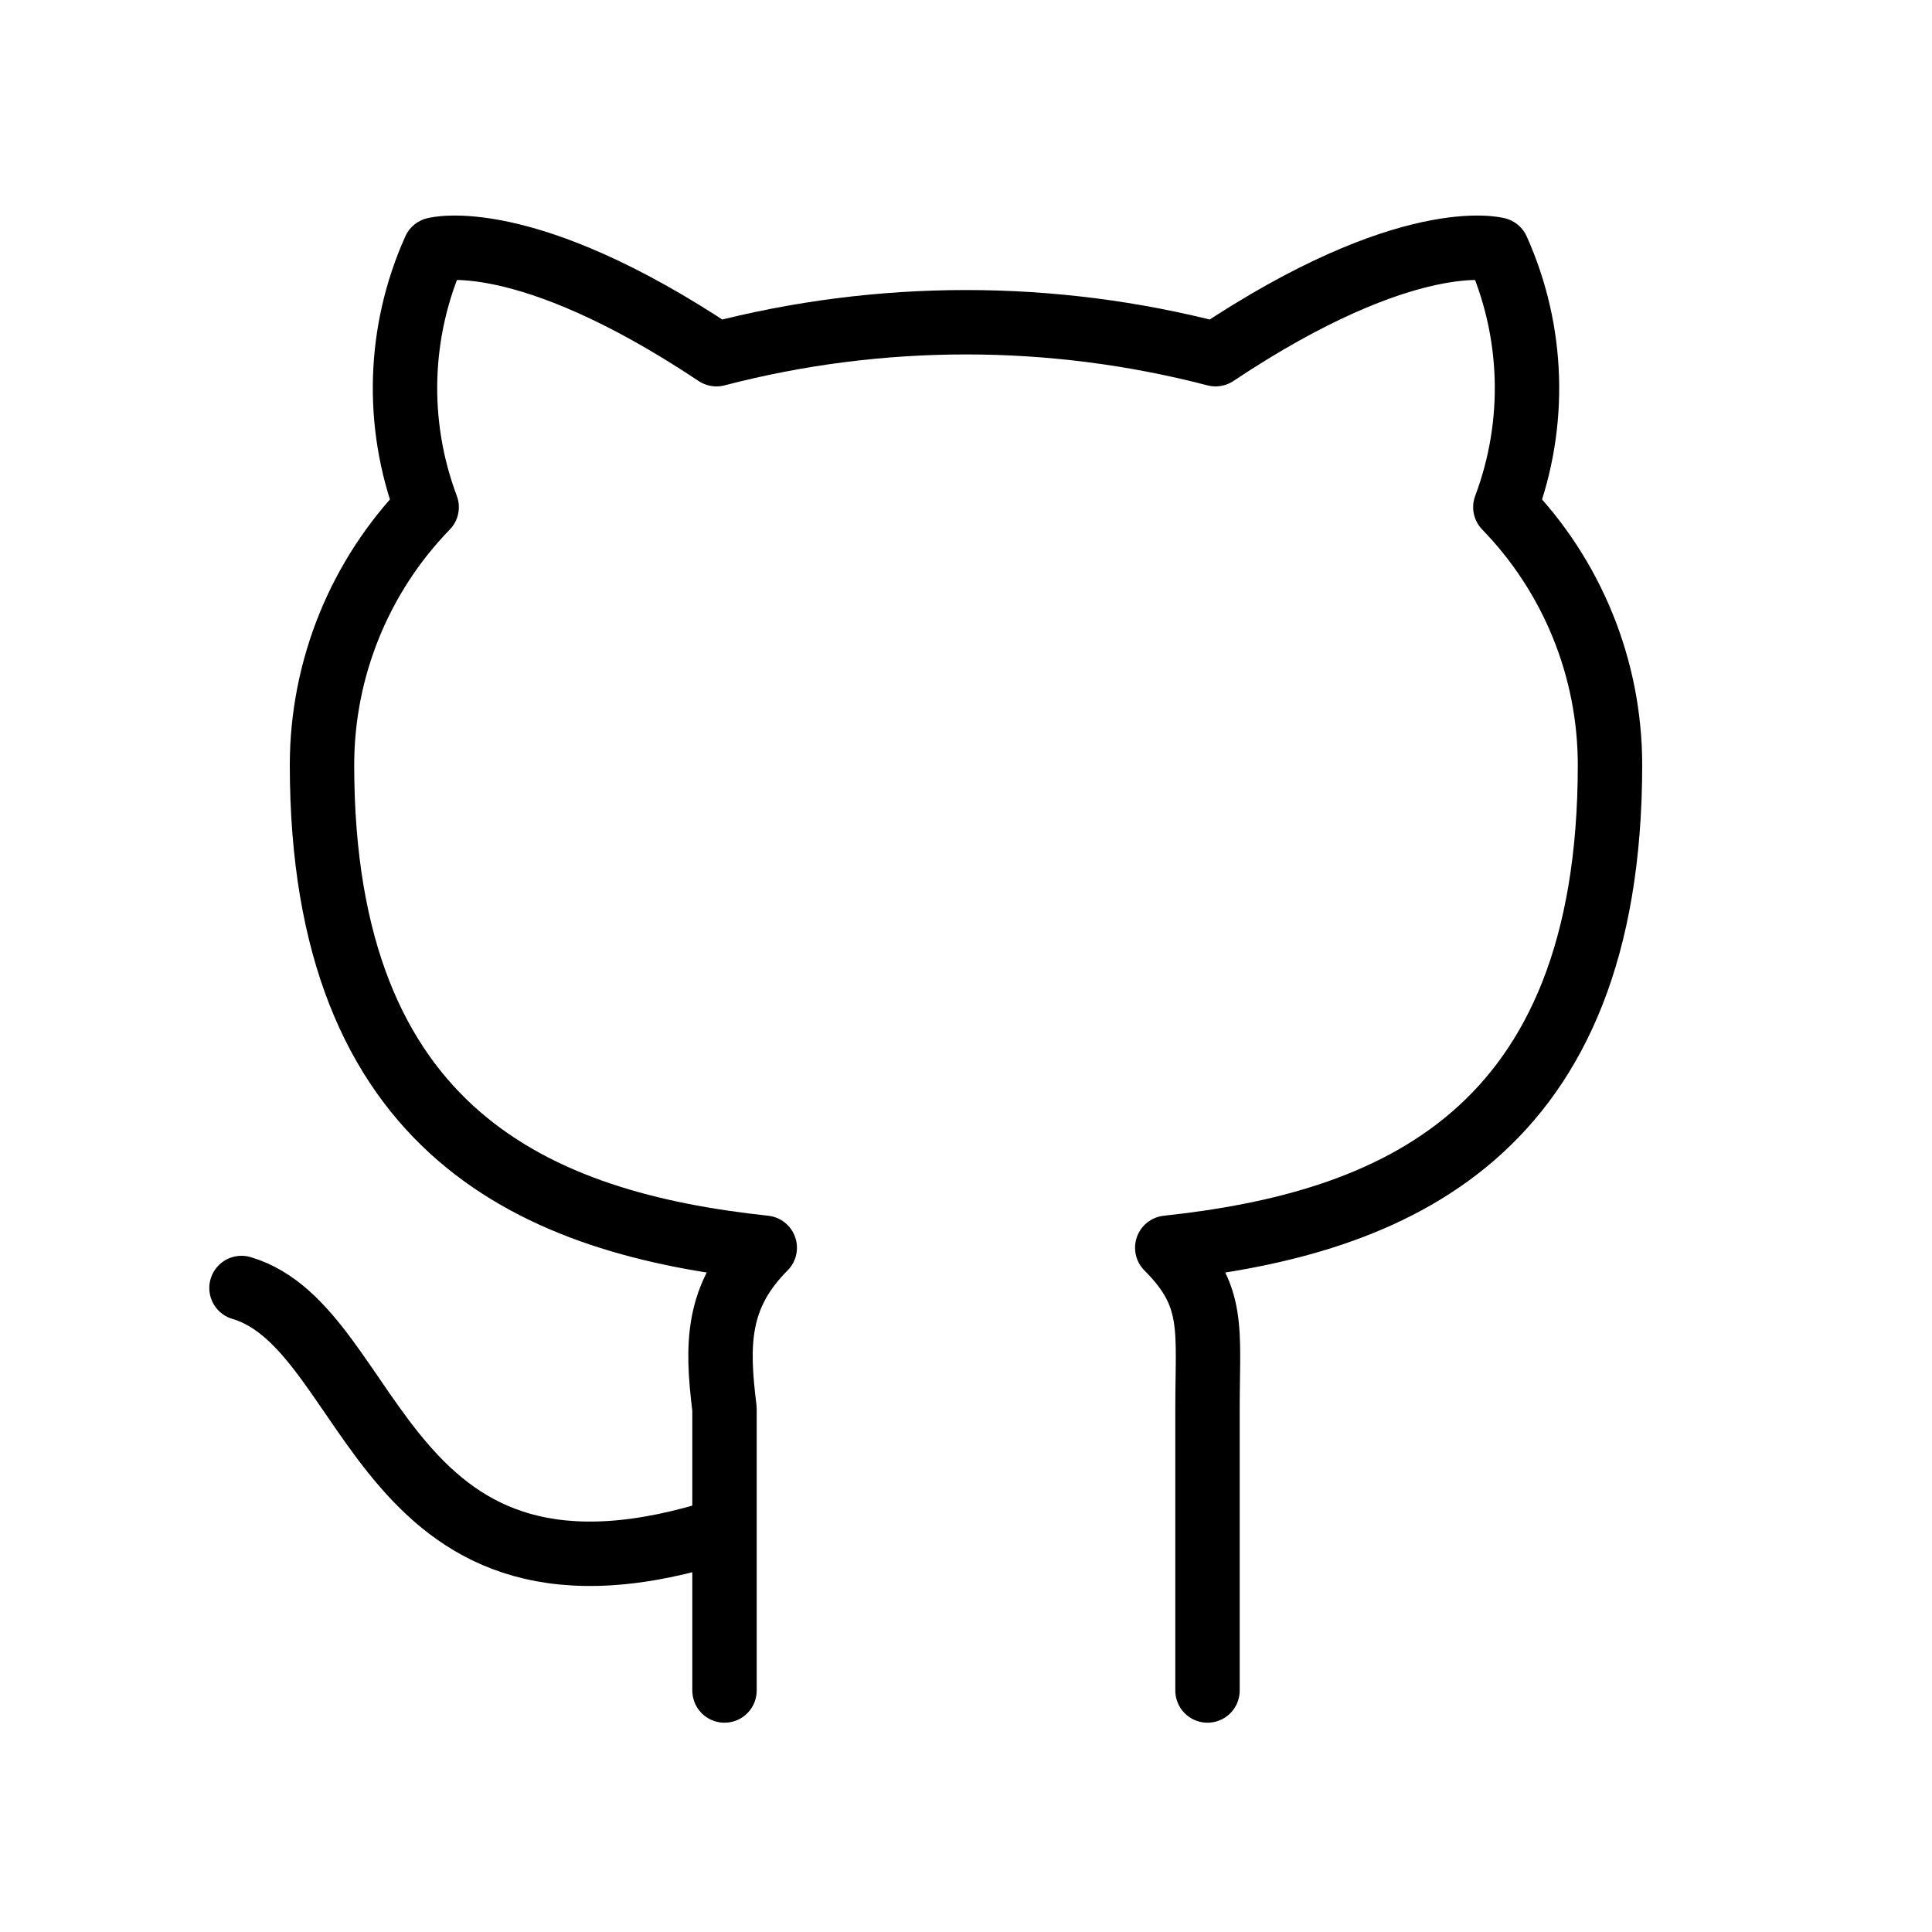
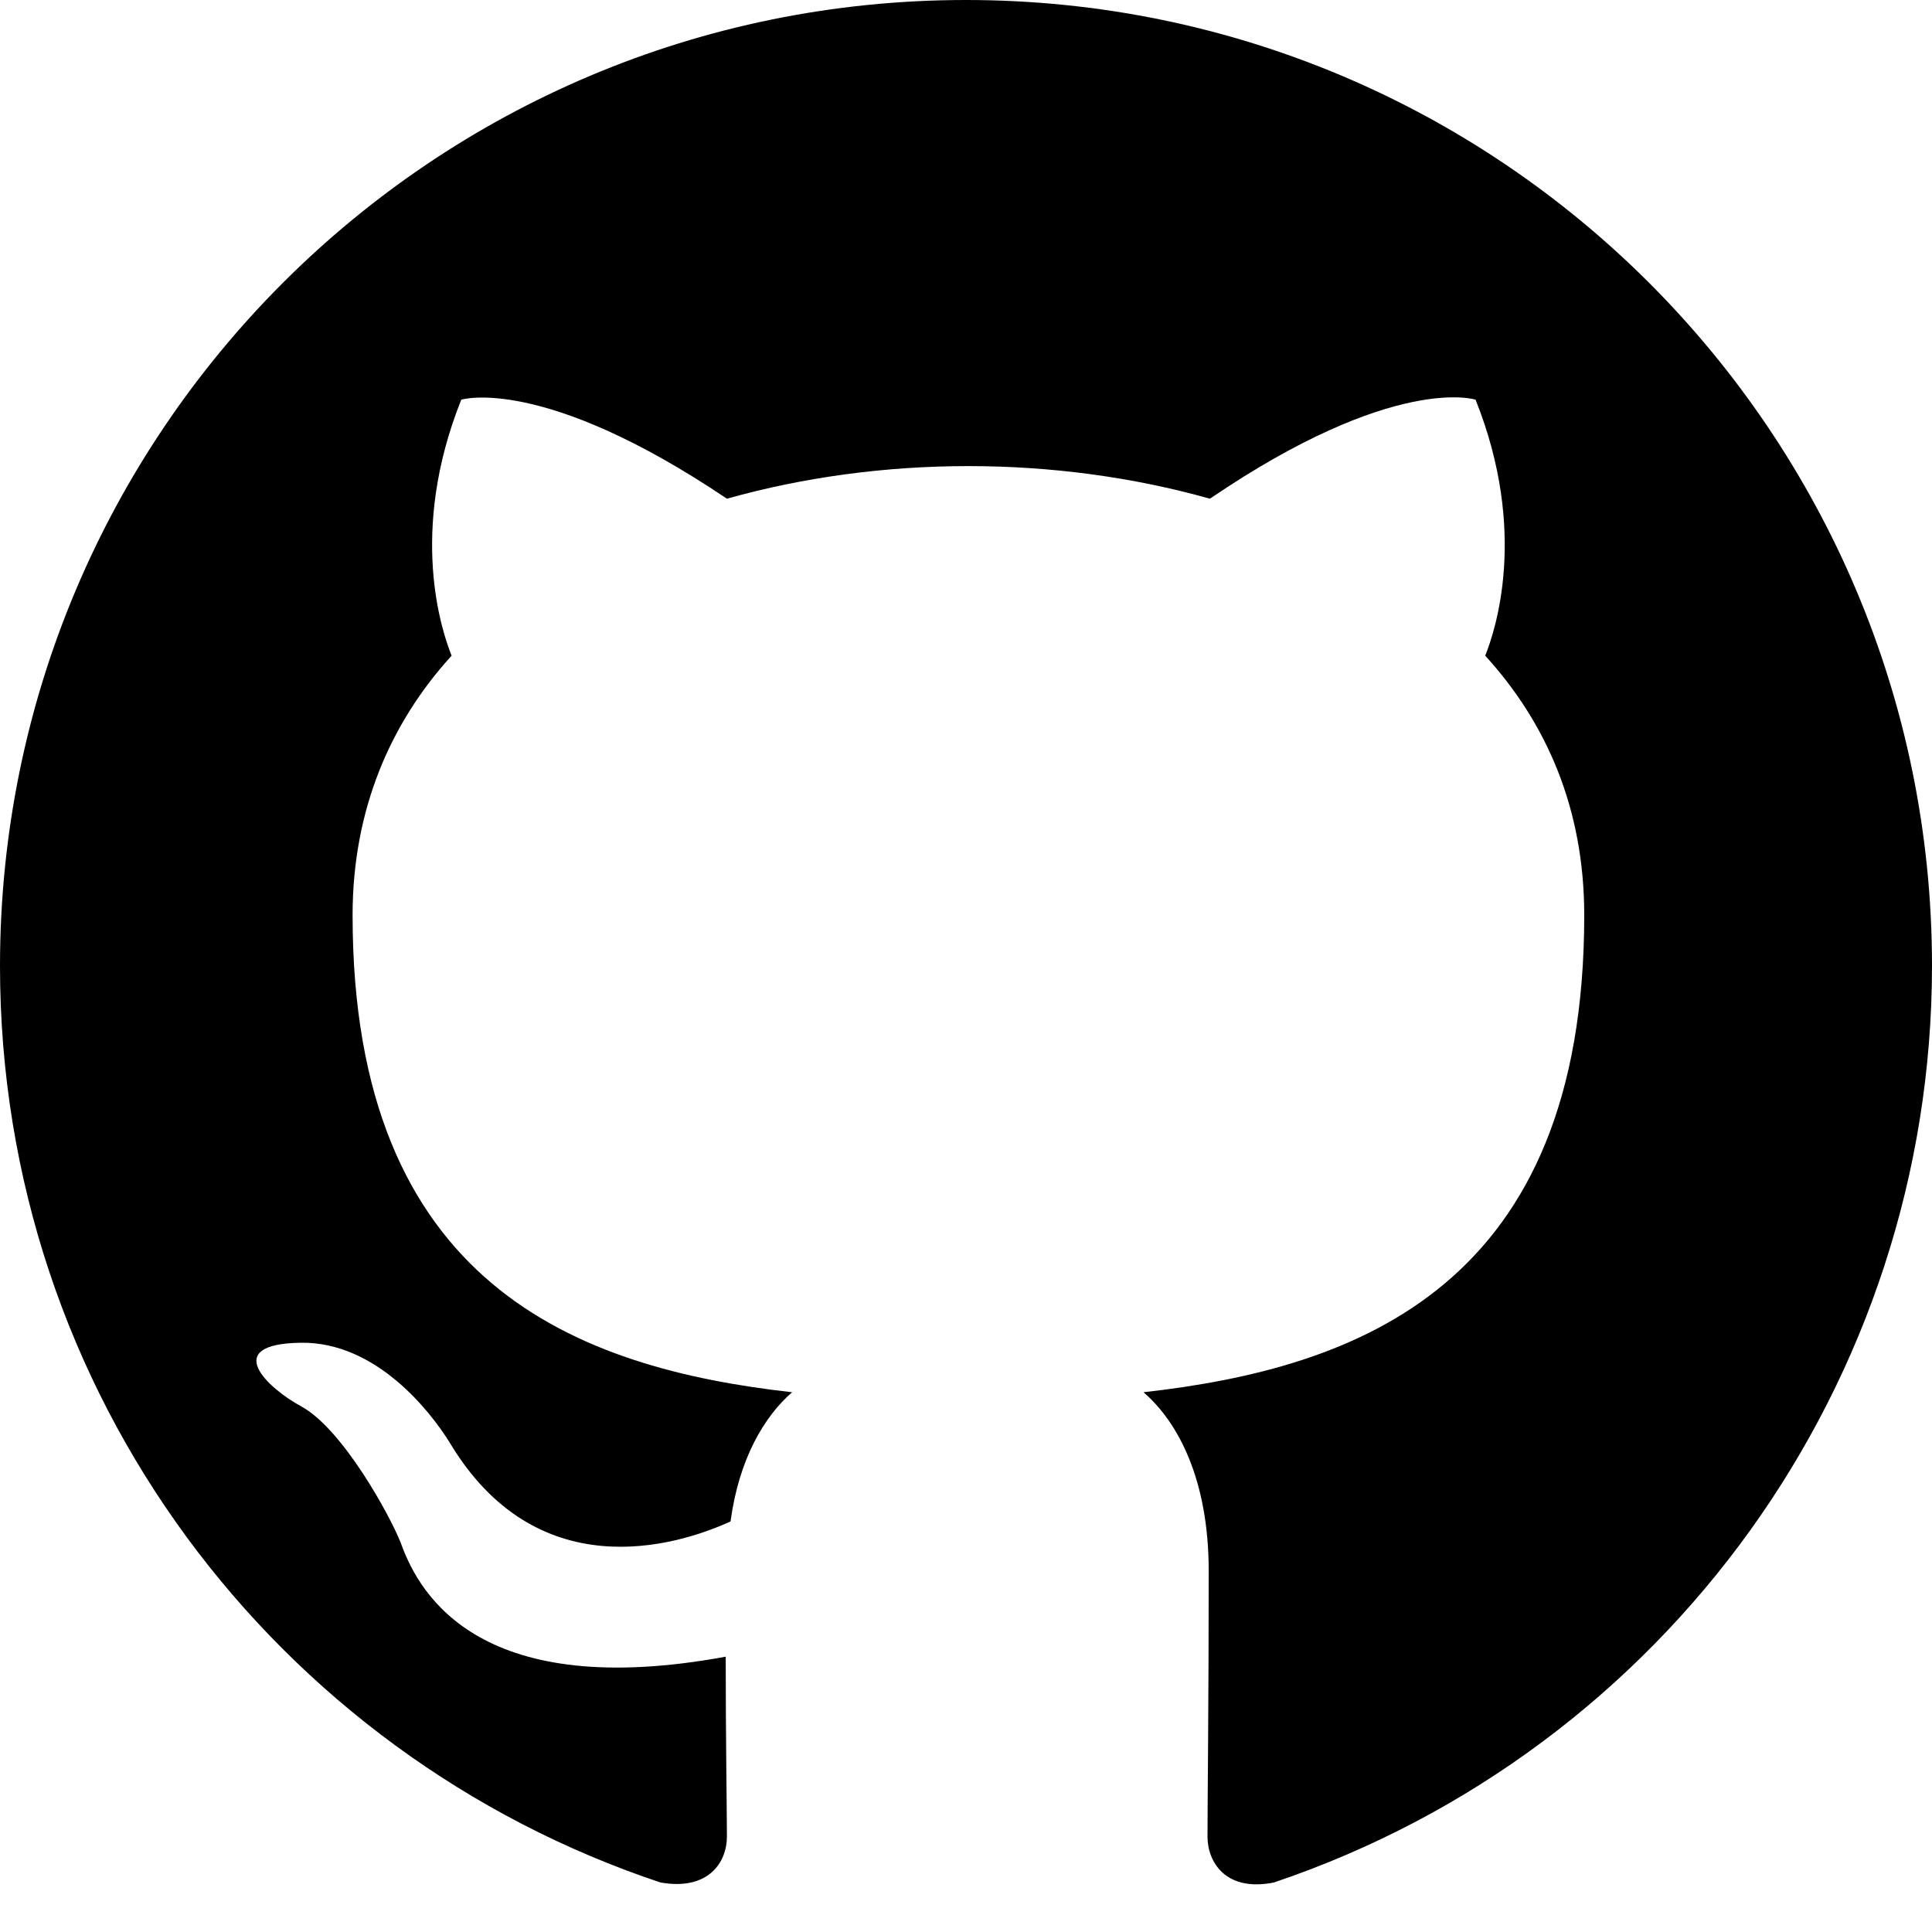
- <svg xmlns="http://www.w3.org/2000/svg" className="icon icon-tabler icon-tabler-brand-github h-6 w-6 group-hover:scale-125 duration-300 text-primary dark:text-white group-hover text-primary:dark:text-white/50" viewBox="0 0 24 24" stroke-width="0.8" stroke="currentColor" fill="none" stroke-linecap="round" stroke-linejoin="round">
-   <path stroke="none" d="M0 0h24v24H0z" fill="none" />
-   <path d="M9 19c-4.3 1.4 -4.3 -2.5 -6 -3m12 5v-3.5c0 -1 .1 -1.4 -.5 -2c2.8 -.3 5.5 -1.4 5.5 -6a4.6 4.6 0 0 0 -1.3 -3.2a4.2 4.2 0 0 0 -.1 -3.2s-1.1 -.3 -3.5 1.3a12.3 12.3 0 0 0 -6.2 0c-2.4 -1.6 -3.5 -1.3 -3.5 -1.3a4.2 4.2 0 0 0 -.1 3.2a4.6 4.6 0 0 0 -1.3 3.2c0 4.6 2.7 5.7 5.5 6c-.6 .6 -.6 1.2 -.5 2v3.5" />
+ <svg xmlns="http://www.w3.org/2000/svg" viewBox="0 0 16 16" fill="currentColor" aria-hidden="true">
+   <path d="M8 0C3.58 0 0 3.58 0 8c0 3.54 2.29 6.53 5.47 7.59.4.07.55-.17.55-.38 0-.19-.01-.82-.01-1.49-2.01.37-2.53-.49-2.69-.94-.09-.23-.48-.94-.82-1.13-.28-.15-.68-.52-.01-.53.63-.01 1.08.58 1.23.82.72 1.21 1.87.87 2.33.66.07-.52.28-.87.51-1.07-1.78-.2-3.64-.89-3.64-3.95 0-.87.31-1.59.82-2.15-.08-.2-.36-1.02.08-2.12 0 0 .67-.21 2.2.82.64-.18 1.32-.27 2-.27.68 0 1.36.09 2 .27 1.53-1.04 2.2-.82 2.2-.82.44 1.1.16 1.92.08 2.12.51.56.82 1.27.82 2.15 0 3.07-1.87 3.75-3.65 3.95.29.25.54.73.54 1.48 0 1.07-.01 1.93-.01 2.2 0 .21.15.46.55.38A8.013 8.013 0 0016 8c0-4.42-3.58-8-8-8z" />
</svg>
